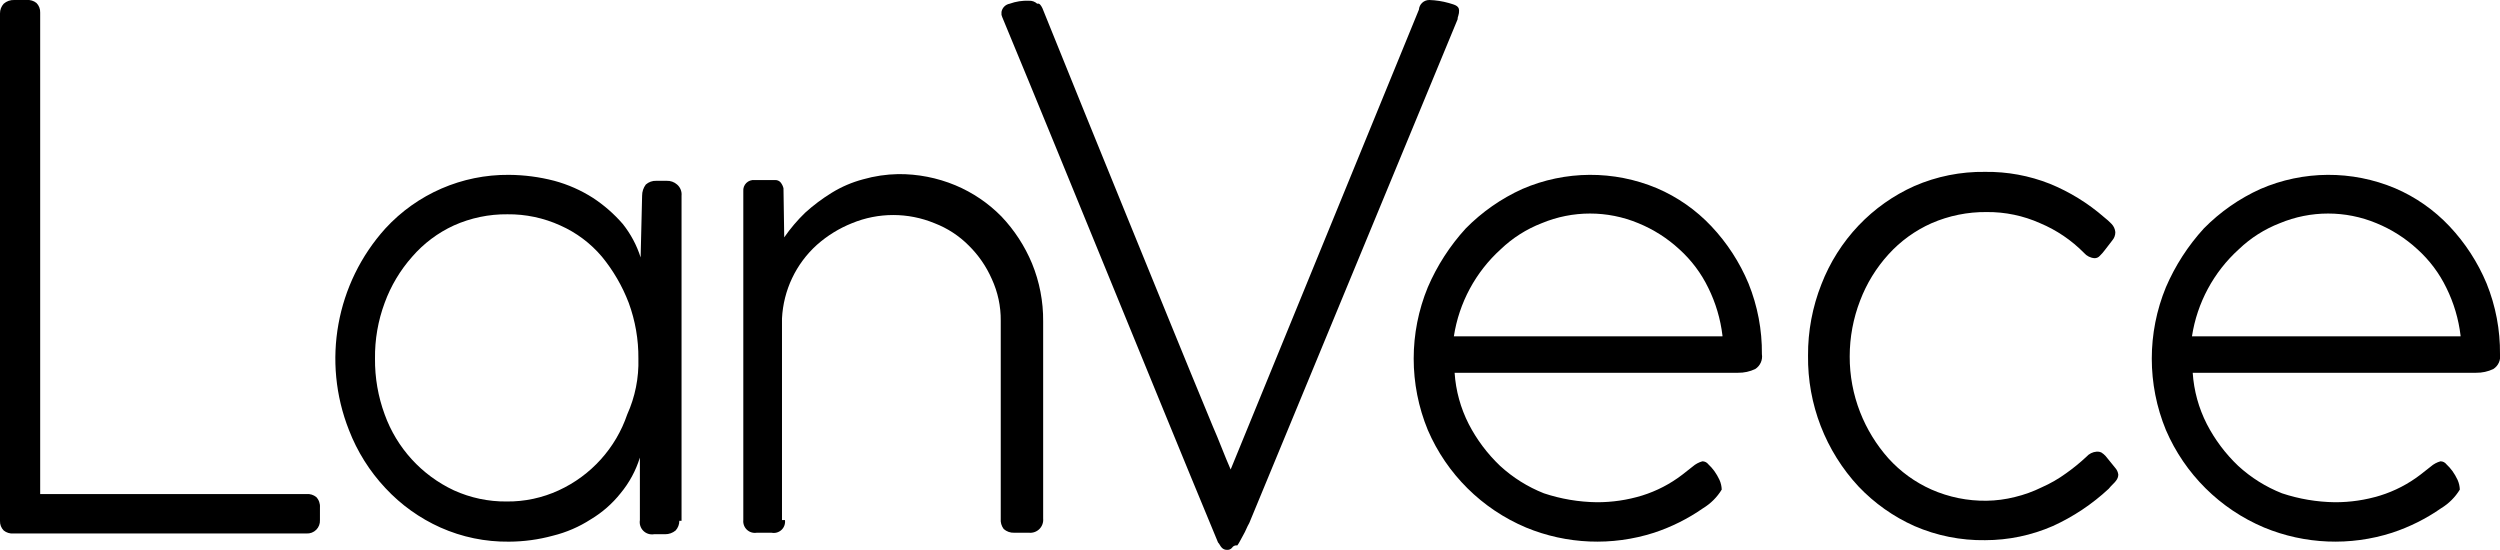
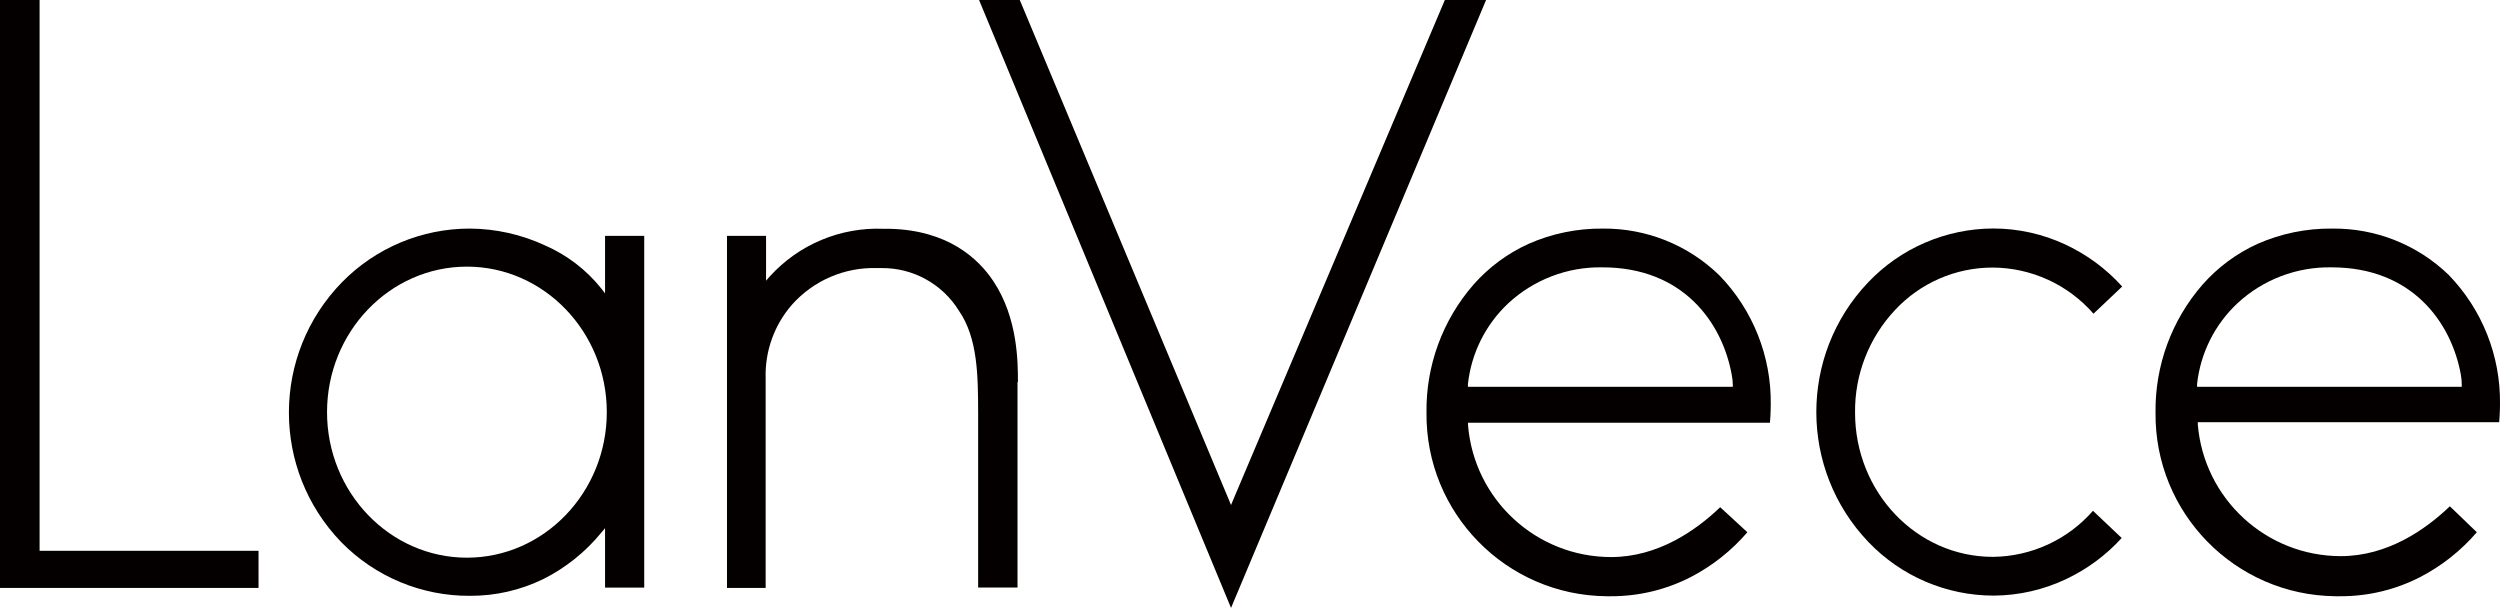
- <svg xmlns="http://www.w3.org/2000/svg" id="圖層_1" data-name="圖層 1" viewBox="0 0 336 73.9">
-   <path d="M294.9,327.1a1.84,1.84,0,0,1,1.3.4,1.81,1.81,0,0,1,.5,1.4v1.7a1.71,1.71,0,0,1-1.8,1.8H255.5a1.84,1.84,0,0,1-1.3-.4,1.73,1.73,0,0,1-.5-1.3V262.5a1.9,1.9,0,0,1,.5-1.3,2,2,0,0,1,1.4-.5h1.7a1.84,1.84,0,0,1,1.3.4,1.73,1.73,0,0,1,.5,1.3v64.7h35.8Z" transform="translate(-253.7 -260.7)" />
-   <path d="M345,330.7a1.9,1.9,0,0,1-.5,1.3,2.17,2.17,0,0,1-1.4.5h-1.5a1.65,1.65,0,0,1-1.9-1.9v-8.4a14,14,0,0,1-2.6,4.8,14.84,14.84,0,0,1-4,3.5,16.76,16.76,0,0,1-5.1,2.2,22.71,22.71,0,0,1-5.9.8,22,22,0,0,1-9.2-1.9,22.85,22.85,0,0,1-7.4-5.3,24,24,0,0,1-4.9-7.8,26.12,26.12,0,0,1,4.9-27.1,22.29,22.29,0,0,1,16.6-7.2,24.89,24.89,0,0,1,6.1.8,18.73,18.73,0,0,1,5.2,2.3,19.34,19.34,0,0,1,4,3.5,14,14,0,0,1,2.4,4.5L340,287a2.46,2.46,0,0,1,.5-1.5,2,2,0,0,1,1.4-.5h1.4a2,2,0,0,1,1.4.5,1.75,1.75,0,0,1,.6,1.5v43.7H345Zm-5.5-21.8a21.14,21.14,0,0,0-1.3-7.5,22.39,22.39,0,0,0-3.6-6.2A15.61,15.61,0,0,0,329,291a16.74,16.74,0,0,0-7.1-1.5,17.19,17.19,0,0,0-7.2,1.5,16.52,16.52,0,0,0-5.6,4.2,19.29,19.29,0,0,0-3.7,6.2,20.76,20.76,0,0,0-1.3,7.5,21.14,21.14,0,0,0,1.3,7.5,18,18,0,0,0,9.3,10.2,16.74,16.74,0,0,0,7.1,1.5,16.29,16.29,0,0,0,7-1.5,17.4,17.4,0,0,0,9.2-10.2A17.06,17.06,0,0,0,339.5,308.9Z" transform="translate(-253.7 -260.7)" />
-   <path d="M359.2,330.6a1.52,1.52,0,0,1-1.8,1.7h-2a1.56,1.56,0,0,1-1.8-1.7V286.4a1.38,1.38,0,0,1,1.5-1.5h2.8a0.91,0.91,0,0,1,.7.3,2,2,0,0,1,.4.8l0.1,6.6a22.2,22.2,0,0,1,2.8-3.3,24.16,24.16,0,0,1,3.6-2.7,15.67,15.67,0,0,1,4.2-1.8,18.42,18.42,0,0,1,4.7-.7,19.58,19.58,0,0,1,7.7,1.5,18.9,18.9,0,0,1,6.2,4.2,20.77,20.77,0,0,1,4.1,6.3,20.08,20.08,0,0,1,1.5,7.8v26.5a1.74,1.74,0,0,1-1.9,1.9h-2a2,2,0,0,1-1.4-.5,2,2,0,0,1-.4-1.4V303.8a13.09,13.09,0,0,0-1.2-5.6,14.44,14.44,0,0,0-3.1-4.5,13.1,13.1,0,0,0-4.6-3,14.55,14.55,0,0,0-11.1,0,16.11,16.11,0,0,0-4.7,2.9,14.27,14.27,0,0,0-4.7,9.9v27.1h0.4Z" transform="translate(-253.7 -260.7)" />
-   <path d="M393.8,261.8c3.8,9.4,7.6,18.8,11.4,28.1s7.6,18.7,11.5,28.1c0.4,0.9.8,1.9,1.2,2.9s0.8,2,1.2,2.9L444.4,262a1.4,1.4,0,0,1,1.4-1.3,10.87,10.87,0,0,1,2.6.4c0.6,0.2,1.4.3,1.4,1a2,2,0,0,1-.1.7,1.34,1.34,0,0,0-.1.5l-28,67.7c-0.3.5-.5,1.1-0.8,1.6s-0.5,1-.8,1.4h-0.2a0.68,0.68,0,0,0-.5.3,0.78,0.78,0,0,1-.7.3,0.91,0.91,0,0,1-.7-0.3c-0.2-.2-0.3-0.5-0.5-0.7-4.9-11.8-9.7-23.6-14.5-35.3s-9.6-23.5-14.5-35.3l-0.1-.3v-0.4a1.36,1.36,0,0,1,1.1-1.1,6.77,6.77,0,0,1,2.6-.4,1.5,1.5,0,0,1,1.1.4C393.4,261.1,393.6,261.4,393.8,261.8Z" transform="translate(-253.7 -260.7)" />
-   <path d="M468.3,328.2a20.46,20.46,0,0,0,6.1-.9,17.34,17.34,0,0,0,5.4-2.8c0.4-.3.9-0.7,1.4-1.1a3.35,3.35,0,0,1,1.3-.7,1,1,0,0,1,.8.4,6.47,6.47,0,0,1,.8.9,7.46,7.46,0,0,1,.7,1.2,3.45,3.45,0,0,1,.3,1.3,7.47,7.47,0,0,1-2.5,2.5,25.5,25.5,0,0,1-6.6,3.3,25,25,0,0,1-17.2-.7,24.88,24.88,0,0,1-13.2-13.1,25.2,25.2,0,0,1,0-19.2,28.22,28.22,0,0,1,5.1-7.9,25.35,25.35,0,0,1,7.6-5.3,23.07,23.07,0,0,1,18.1-.1,21.88,21.88,0,0,1,7.3,5.1,25.59,25.59,0,0,1,5,7.7,24.73,24.73,0,0,1,1.8,9.5,2,2,0,0,1-.9,2,5.21,5.21,0,0,1-2.3.5H449.2a17.71,17.71,0,0,0,1.9,6.9,21.09,21.09,0,0,0,4.2,5.6,19,19,0,0,0,5.9,3.7A23.48,23.48,0,0,0,468.3,328.2Zm16.9-22.4a19.78,19.78,0,0,0-1.9-6.4,16.92,16.92,0,0,0-3.9-5.2,18.43,18.43,0,0,0-5.5-3.5,16.9,16.9,0,0,0-13,0,16.65,16.65,0,0,0-5.5,3.5,19.85,19.85,0,0,0-6.3,11.7h36.1v-0.1Z" transform="translate(-253.7 -260.7)" />
-   <path d="M534.1,322.1a2.06,2.06,0,0,1,1.4-.7,1.27,1.27,0,0,1,.6.1,2.65,2.65,0,0,1,.6.5l1.3,1.6a1.63,1.63,0,0,1,.4.9,1.33,1.33,0,0,1-.3.8c-0.2.3-.6,0.6-1,1.1a28.08,28.08,0,0,1-7.5,5,22.79,22.79,0,0,1-9.1,1.9,23,23,0,0,1-9.5-1.9,23.71,23.71,0,0,1-7.5-5.3,25.38,25.38,0,0,1-6.8-17.6,25.61,25.61,0,0,1,1.8-9.6,24.12,24.12,0,0,1,5-7.9,23.71,23.71,0,0,1,7.5-5.3,23,23,0,0,1,9.5-1.9,22.81,22.81,0,0,1,8.7,1.6,26.16,26.16,0,0,1,7.3,4.5,9,9,0,0,1,1,.9,1.82,1.82,0,0,1,.5,1.1,1.67,1.67,0,0,1-.4,1.1l-1,1.3a6.53,6.53,0,0,1-.7.8,0.91,0.91,0,0,1-.7.3,2.06,2.06,0,0,1-1.4-.7,18.14,18.14,0,0,0-5.9-4,17.19,17.19,0,0,0-7.2-1.5,18.13,18.13,0,0,0-7.4,1.5,17.28,17.28,0,0,0-5.8,4.2,19.53,19.53,0,0,0-3.8,6.2,20.82,20.82,0,0,0-1.4,7.5,20.42,20.42,0,0,0,1.4,7.5,20.7,20.7,0,0,0,3.8,6.2,17.28,17.28,0,0,0,5.8,4.2,17.79,17.79,0,0,0,7.4,1.5,16.52,16.52,0,0,0,3.8-.5,17.35,17.35,0,0,0,3.6-1.3,17.74,17.74,0,0,0,3.3-1.9A26.08,26.08,0,0,0,534.1,322.1Z" transform="translate(-253.7 -260.7)" />
-   <path d="M567.5,328.2a20.46,20.46,0,0,0,6.1-.9,17.34,17.34,0,0,0,5.4-2.8c0.4-.3.9-0.7,1.4-1.1a3.35,3.35,0,0,1,1.3-.7,1,1,0,0,1,.8.4,6.47,6.47,0,0,1,.8.9,7.46,7.46,0,0,1,.7,1.2,3.45,3.45,0,0,1,.3,1.3,7.47,7.47,0,0,1-2.5,2.5,25.5,25.5,0,0,1-6.6,3.3,25,25,0,0,1-17.2-.7,24.88,24.88,0,0,1-13.2-13.1,25.2,25.2,0,0,1,0-19.2,28.22,28.22,0,0,1,5.1-7.9,25.35,25.35,0,0,1,7.6-5.3,23.07,23.07,0,0,1,18.1-.1,21.88,21.88,0,0,1,7.3,5.1,25.59,25.59,0,0,1,5,7.7,24.73,24.73,0,0,1,1.8,9.5,2,2,0,0,1-.9,2,5.21,5.21,0,0,1-2.3.5H548.4a17.71,17.71,0,0,0,1.9,6.9,21.09,21.09,0,0,0,4.2,5.6,19,19,0,0,0,5.9,3.7A23.48,23.48,0,0,0,567.5,328.2Zm16.9-22.4a19.78,19.78,0,0,0-1.9-6.4,16.92,16.92,0,0,0-3.9-5.2,18.43,18.43,0,0,0-5.5-3.5,16.9,16.9,0,0,0-13,0,16.65,16.65,0,0,0-5.5,3.5,19.85,19.85,0,0,0-6.3,11.7h36.1v-0.1Z" transform="translate(-253.7 -260.7)" />
+ <svg xmlns="http://www.w3.org/2000/svg" id="Layer_1" data-name="Layer 1" viewBox="0 0 243.78 59.28">
+   <defs>
+     <style>.cls-1{fill:#040000;}</style>
+   </defs>
+   <g id="圖層_2" data-name="圖層 2">
+     <path class="cls-1" d="M177.37,67.77c0-1.86,0-6.2-2.38-9.79-1.49-2.25-4.47-5-10.14-5.13h-0.59a14.19,14.19,0,0,0-11.1,4.66l-0.35.4V53.54H149V87.87h3.77V67.41a10.43,10.43,0,0,1,2.55-7.14,10.66,10.66,0,0,1,8.31-3.59h0.44a8.77,8.77,0,0,1,7.54,4.15c1.86,2.69,1.87,6.39,1.88,10v17h3.84v-20Z" transform="translate(-78.11 -30.54)" />
+     <path class="cls-1" d="M234.39,52.83a17.52,17.52,0,0,0-7.21,1.48,15.92,15.92,0,0,0-5.4,4,18.62,18.62,0,0,0-4.57,12.47,17.72,17.72,0,0,0,17.54,17.9h0.46A16.92,16.92,0,0,0,243,86.8a18.54,18.54,0,0,0,5.5-4.36L245.85,80c-2.36,2.26-6.06,4.86-10.64,4.86A14,14,0,0,1,221.26,72V71.76H250.7c0.08-.89.08-1.77,0.08-1.78a17.76,17.76,0,0,0-5-12.58A16.07,16.07,0,0,0,234.39,52.83Zm12.69,15.23v0.2H221.25V68a12.67,12.67,0,0,1,3.94-7.89,13.14,13.14,0,0,1,9.18-3.5c7.88,0,11.68,5.4,12.6,10.45a5.54,5.54,0,0,1,.11,1h0Z" transform="translate(-78.11 -30.54)" />
+     <path class="cls-1" d="M321.81,71.71c0.08-.89.08-1.77,0.08-1.78a17.76,17.76,0,0,0-5-12.58,16.07,16.07,0,0,0-11.41-4.52,17.52,17.52,0,0,0-7.21,1.48,15.92,15.92,0,0,0-5.4,4,18.61,18.61,0,0,0-4.57,12.47,17.72,17.72,0,0,0,17.54,17.9h0.46a16.92,16.92,0,0,0,7.83-1.88,18.54,18.54,0,0,0,5.5-4.36L317,79.91c-2.36,2.26-6.06,4.86-10.64,4.86a14,14,0,0,1-13.94-12.85V71.71h29.39Zm-29.46-3.45V68a12.67,12.67,0,0,1,3.94-7.89,13.14,13.14,0,0,1,9.18-3.5c7.88,0,11.68,5.4,12.6,10.45a5.53,5.53,0,0,1,.09,1v0.2H292.35v0Z" transform="translate(-78.11 -30.54)" />
+     <polygon class="cls-1" points="3.86 0 0 0 0 57.33 25.21 57.33 25.21 53.71 3.86 53.71 3.86 0" />
+     <polygon class="cls-1" points="140.89 0 120.22 48.81 120.04 49.25 119.86 48.81 99.44 0 95.47 0 120.04 59.28 144.91 0 140.89 0" />
+     <path class="cls-1" d="M137.11,58.56v0.59l-0.36-.47a14.41,14.41,0,0,0-5.45-4.19,17.65,17.65,0,0,0-7.37-1.66,17.42,17.42,0,0,0-12.48,5.24,18.19,18.19,0,0,0-.07,25.33,17.42,17.42,0,0,0,12.56,5.24A16.12,16.12,0,0,0,131.1,87a17.39,17.39,0,0,0,5.66-4.54l0.35-.42v5.8h3.82V53.54h-3.82v5ZM123.64,84.92c-7.52,0-13.64-6.37-13.64-14.19s6.12-14.19,13.64-14.19,13.64,6.37,13.64,14.19S131.16,84.92,123.64,84.92Z" transform="translate(-78.11 -30.54)" />
+     <path class="cls-1" d="M272.41,56.63a13.13,13.13,0,0,1,9.84,4.5l2.8-2.65a17.32,17.32,0,0,0-5.57-4.11,16.65,16.65,0,0,0-7-1.55v-0.1h0v0.1a16.9,16.9,0,0,0-12.22,5.27,18.35,18.35,0,0,0,.06,25.32,16.9,16.9,0,0,0,12.2,5.21A16.69,16.69,0,0,0,279.6,87,17.28,17.28,0,0,0,285,83l-2.8-2.65a13.13,13.13,0,0,1-9.76,4.49C265,84.84,259,78.53,259,70.78a14.38,14.38,0,0,1,3.89-10A13,13,0,0,1,272.41,56.63Z" transform="translate(-78.11 -30.54)" />
+   </g>
</svg>
